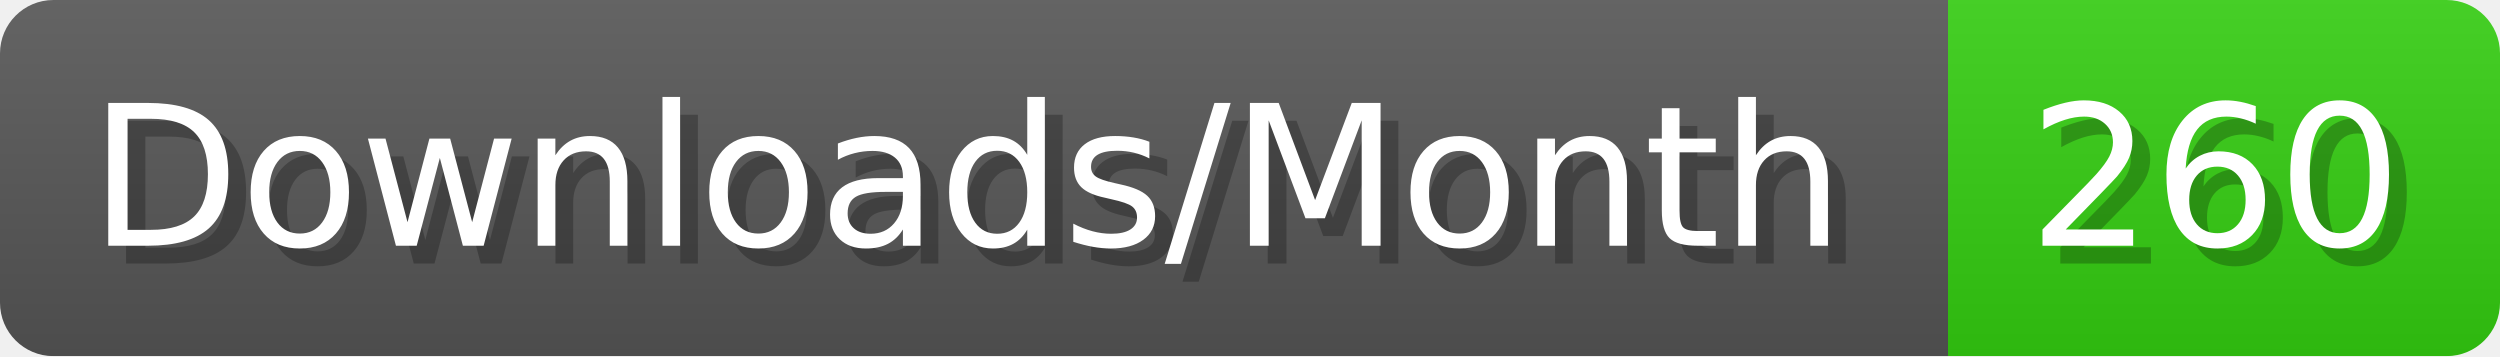
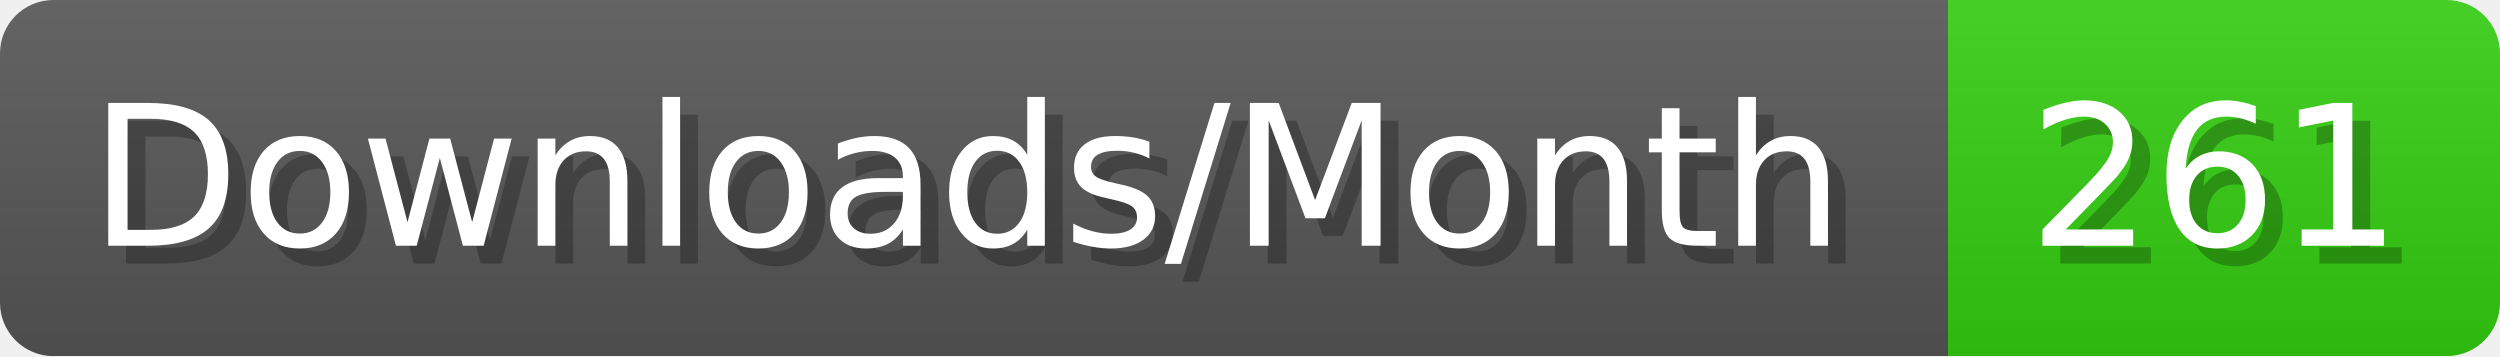
- <svg xmlns="http://www.w3.org/2000/svg" width="140.4" height="20" viewBox="0 0 1404 200" role="img" aria-label="Downloads/Month: 260">
+ <svg xmlns="http://www.w3.org/2000/svg" width="140.4" height="20" viewBox="0 0 1404 200" role="img" aria-label="Downloads/Month: 261">
  <linearGradient id="YlXUI" x2="0" y2="100%">
    <stop offset="0" stop-opacity=".1" stop-color="#EEE" />
    <stop offset="1" stop-opacity=".1" />
  </linearGradient>
  <mask id="JHhop">
    <rect width="1404" height="200" rx="30" fill="#FFF" />
  </mask>
  <g mask="url(#JHhop)">
    <rect width="1094" height="200" fill="#555" />
    <rect width="310" height="200" fill="#3C1" x="1094" />
    <rect width="1404" height="200" fill="url(#YlXUI)" />
  </g>
  <g aria-hidden="true" fill="#fff" text-anchor="start" font-family="Verdana,DejaVu Sans,sans-serif" font-size="110">
    <text x="60" y="148" textLength="994" fill="#000" opacity="0.25">Downloads/Month</text>
    <text x="50" y="138" textLength="994">Downloads/Month</text>
-     <text x="1149" y="148" textLength="210" fill="#000" opacity="0.25">260</text>
-     <text x="1139" y="138" textLength="210">260</text>
+     <text x="1149" y="148" textLength="210" fill="#000" opacity="0.25">261</text>
+     <text x="1139" y="138" textLength="210">261</text>
  </g>
</svg>
